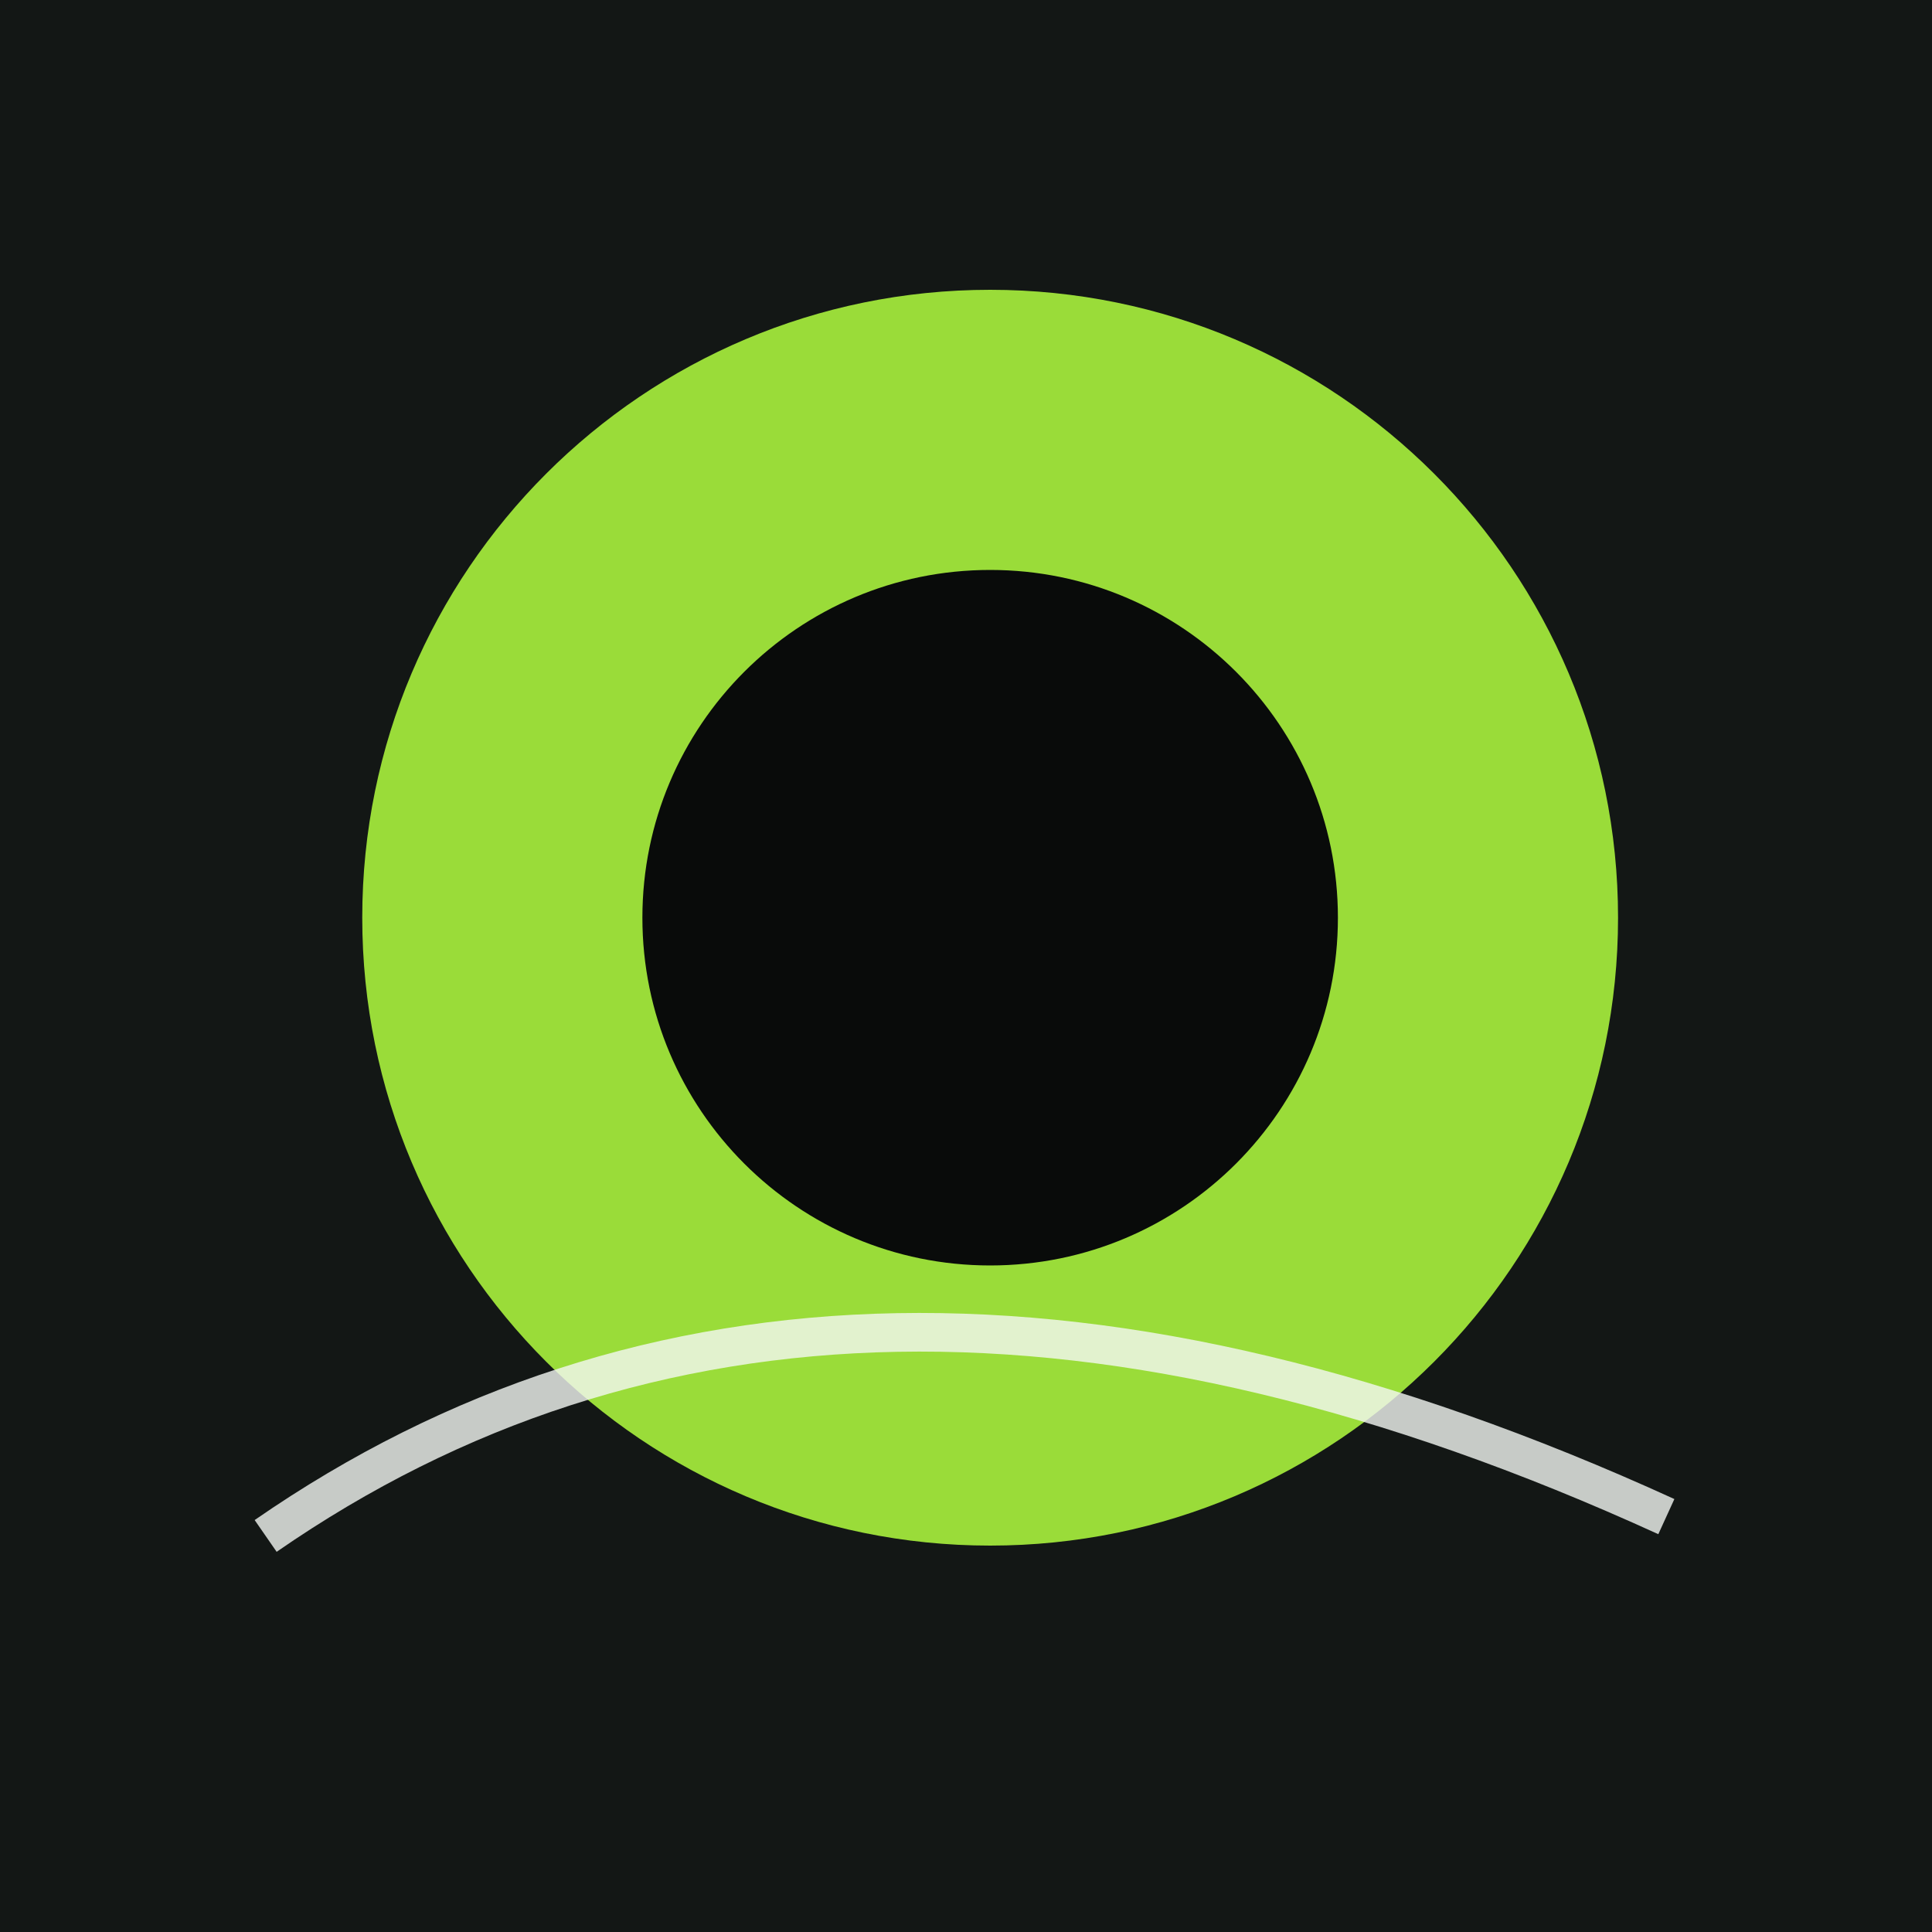
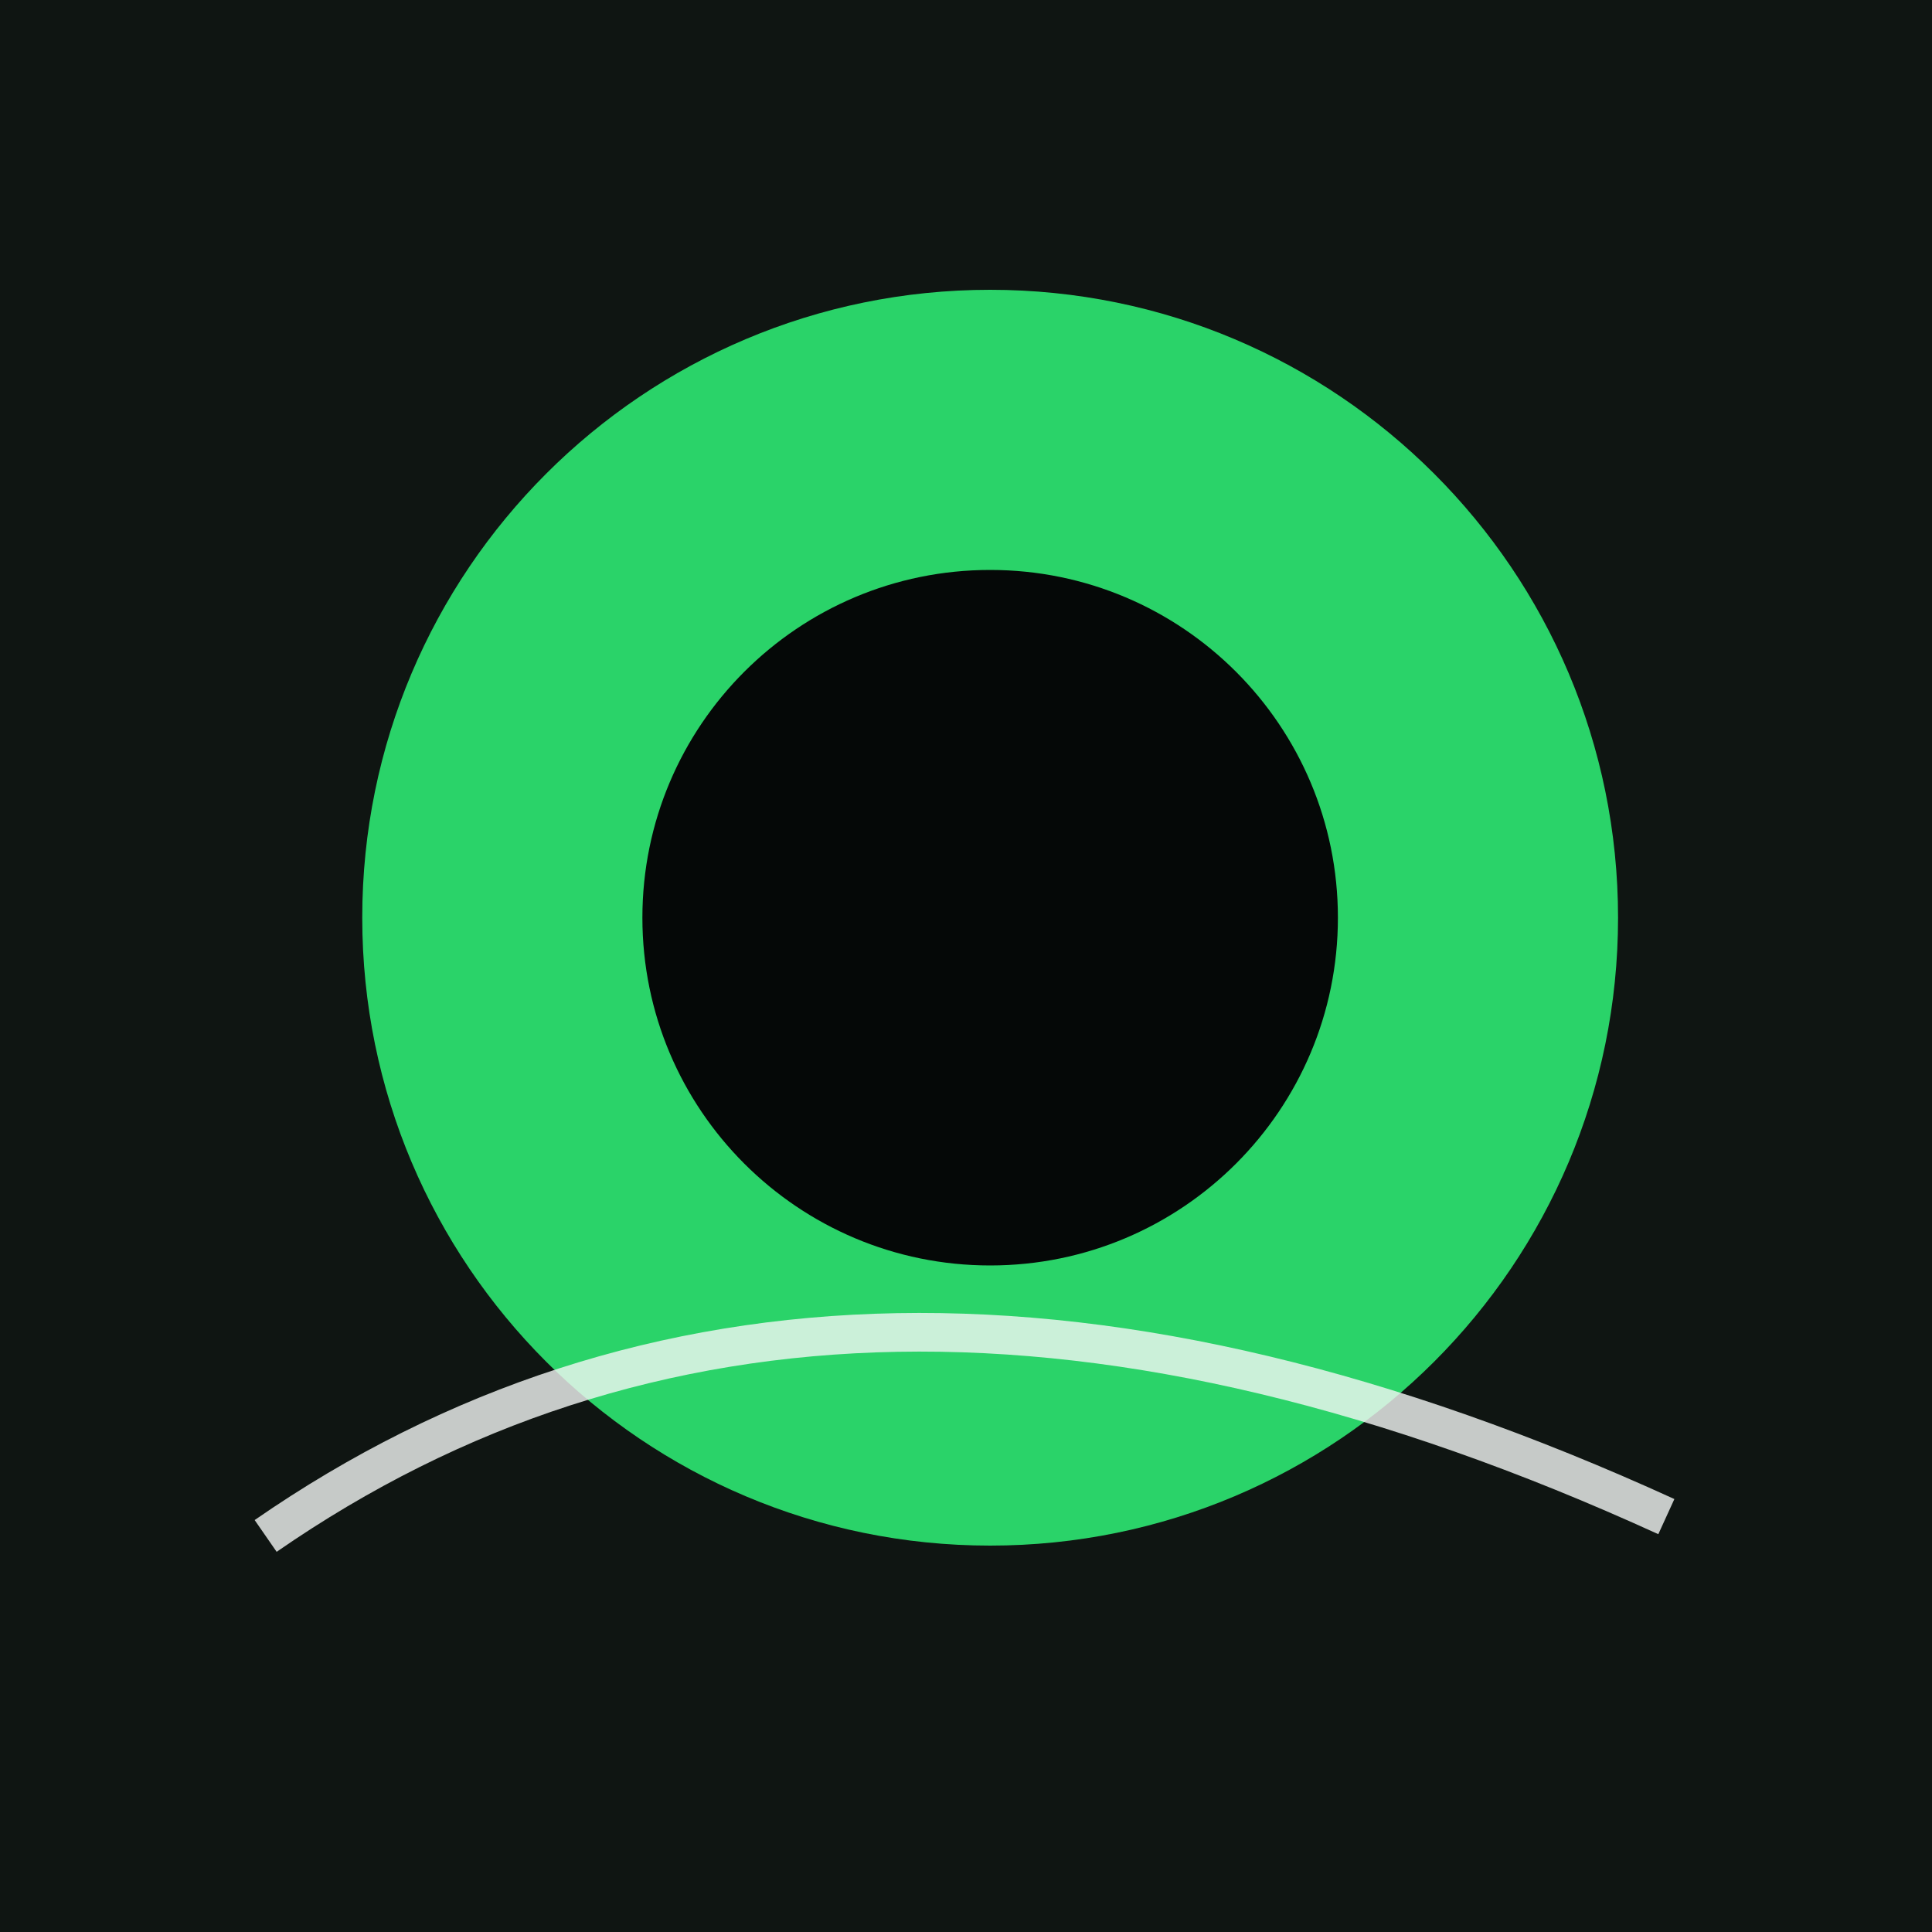
<svg xmlns="http://www.w3.org/2000/svg" viewBox="0 0 400 400" role="img" aria-labelledby="title desc">
-   <rect width="400" height="400" fill="#131715" />
-   <circle cx="205" cy="190" r="130" fill="#a8f23d" opacity=".9" />
-   <circle cx="205" cy="190" r="72" fill="#090b0a" />
-   <path d="M55 318c78-54 174-57 290-4" fill="none" stroke="#f4f7f4" stroke-width="8" opacity=".8" />
+   <rect width="400" height="400" fill="#0f1512" />
+   <circle cx="205" cy="190" r="130" fill="#2ee872" opacity=".9" />
+   <circle cx="205" cy="190" r="72" fill="#050807" />
+   <path d="M55 318c78-54 174-57 290-4" fill="none" stroke="#f4f7f5" stroke-width="8" opacity=".8" />
</svg>
